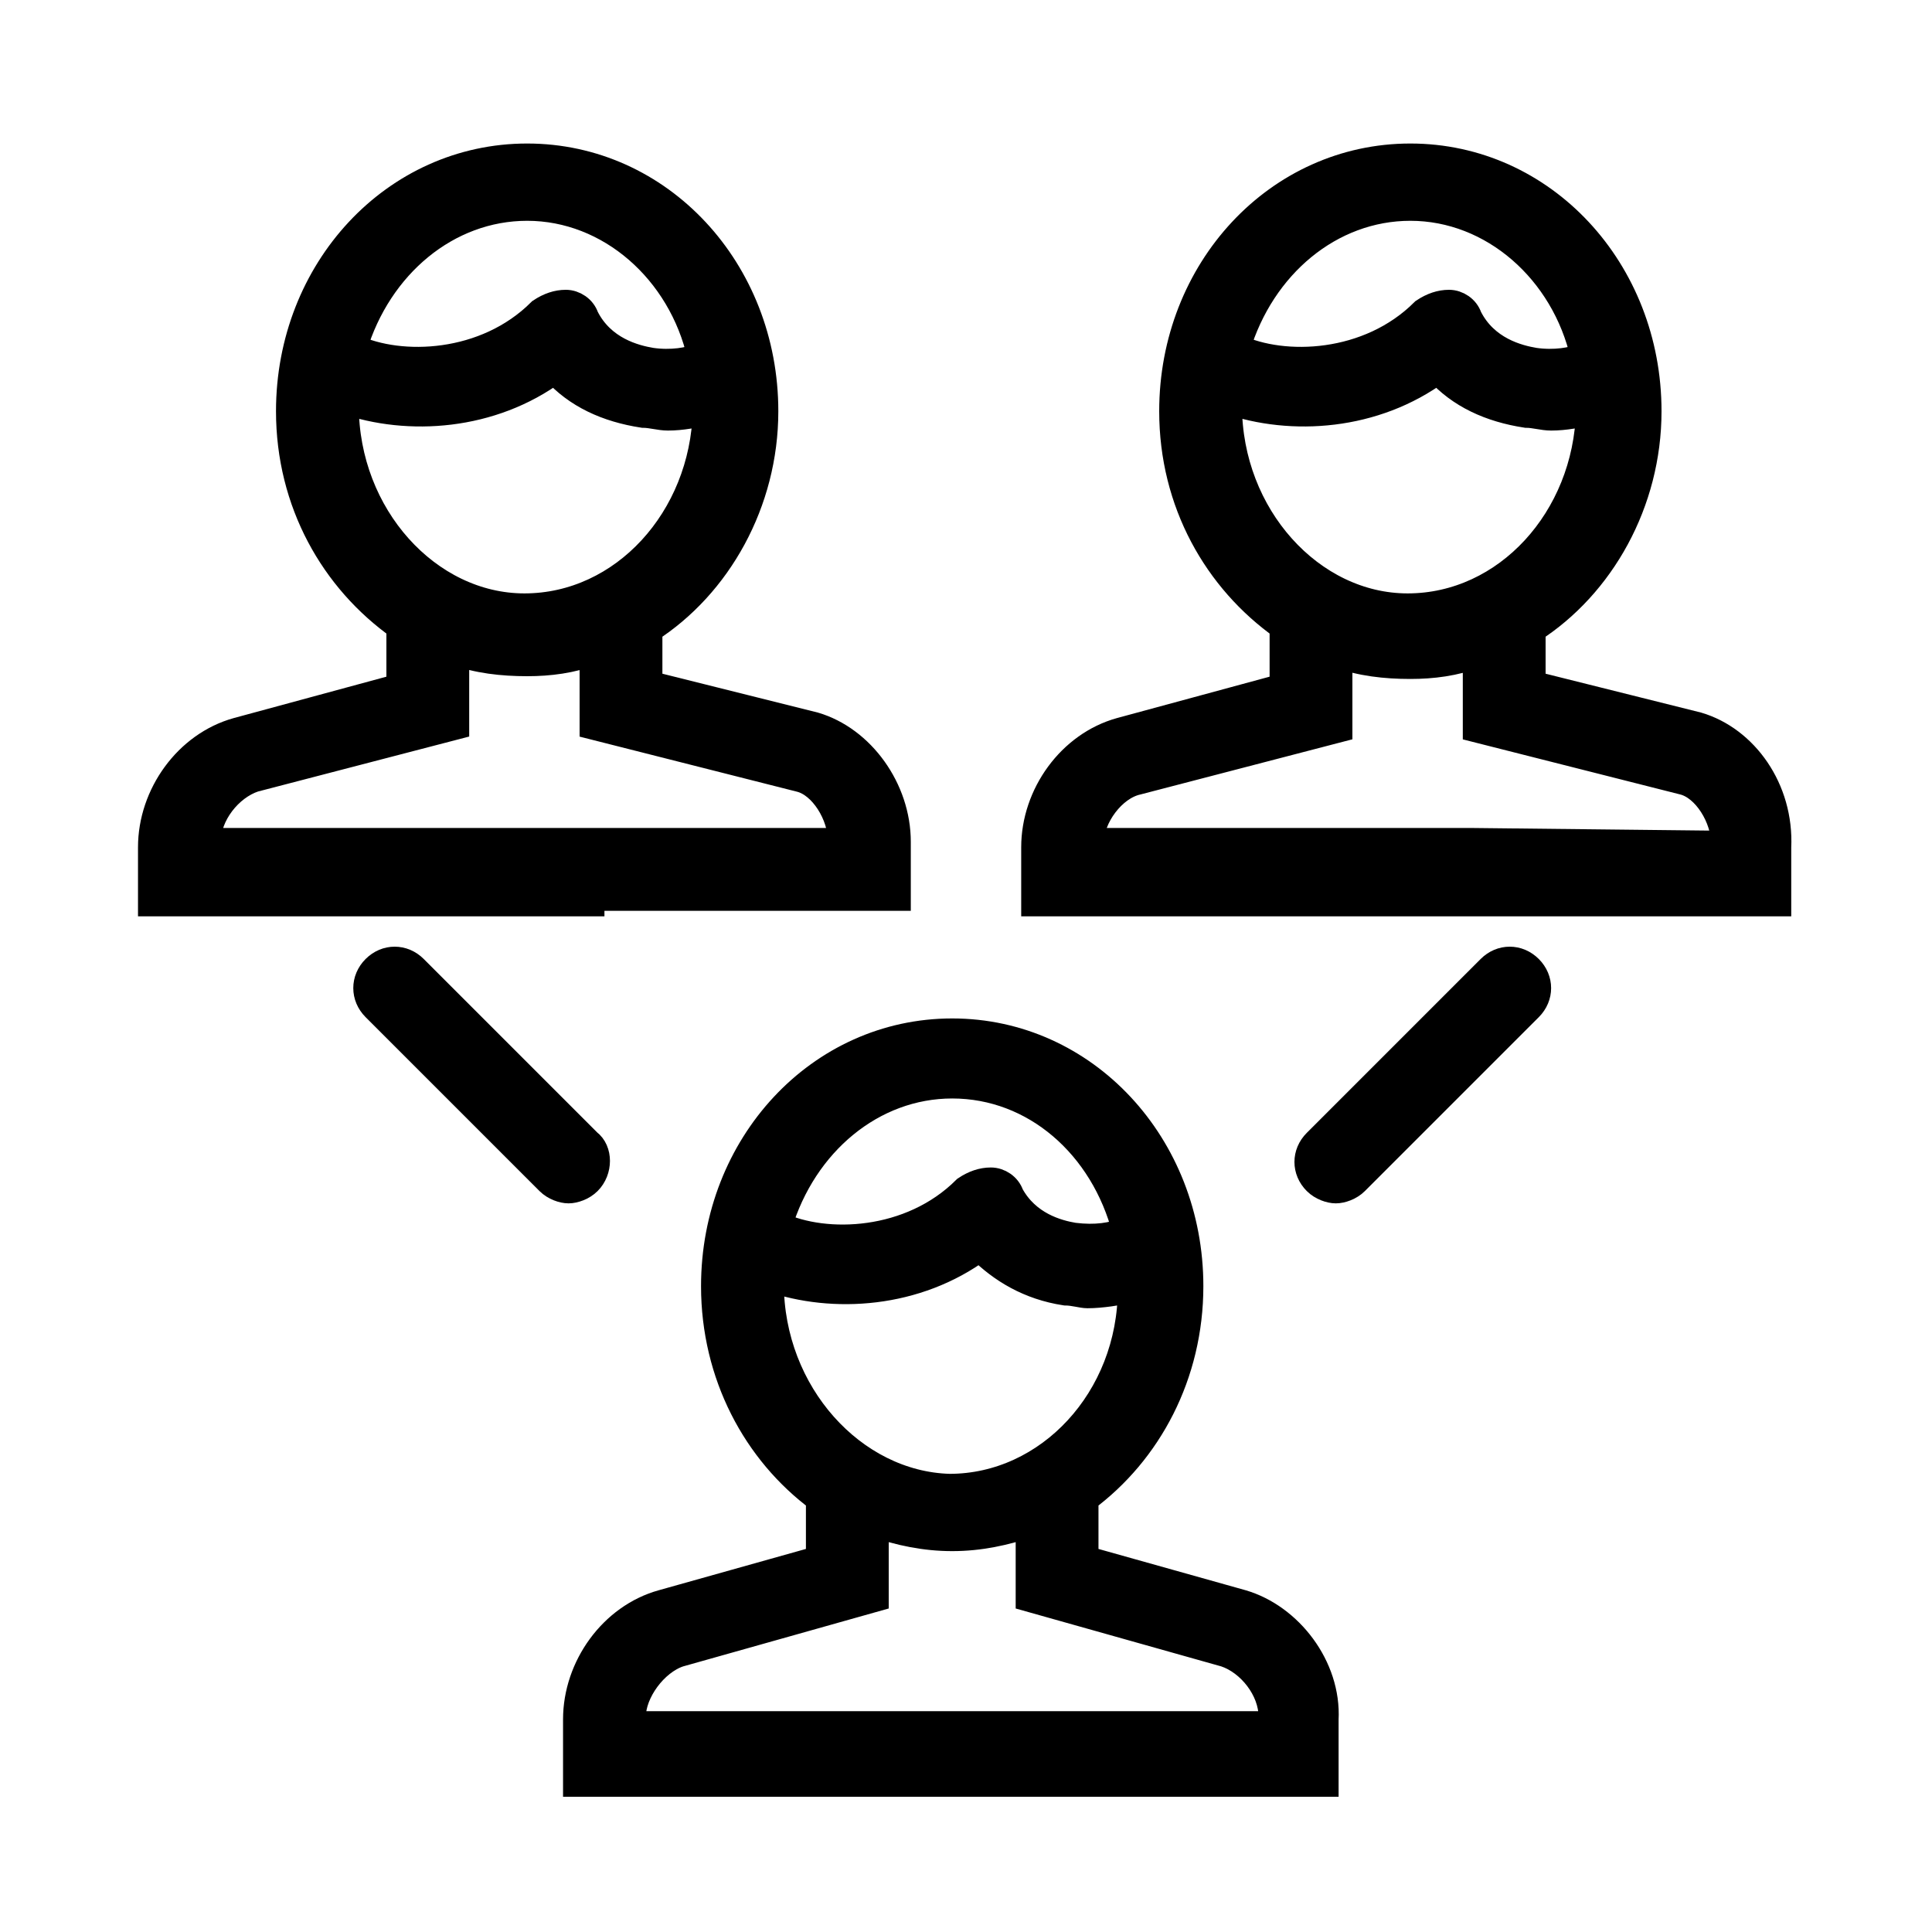
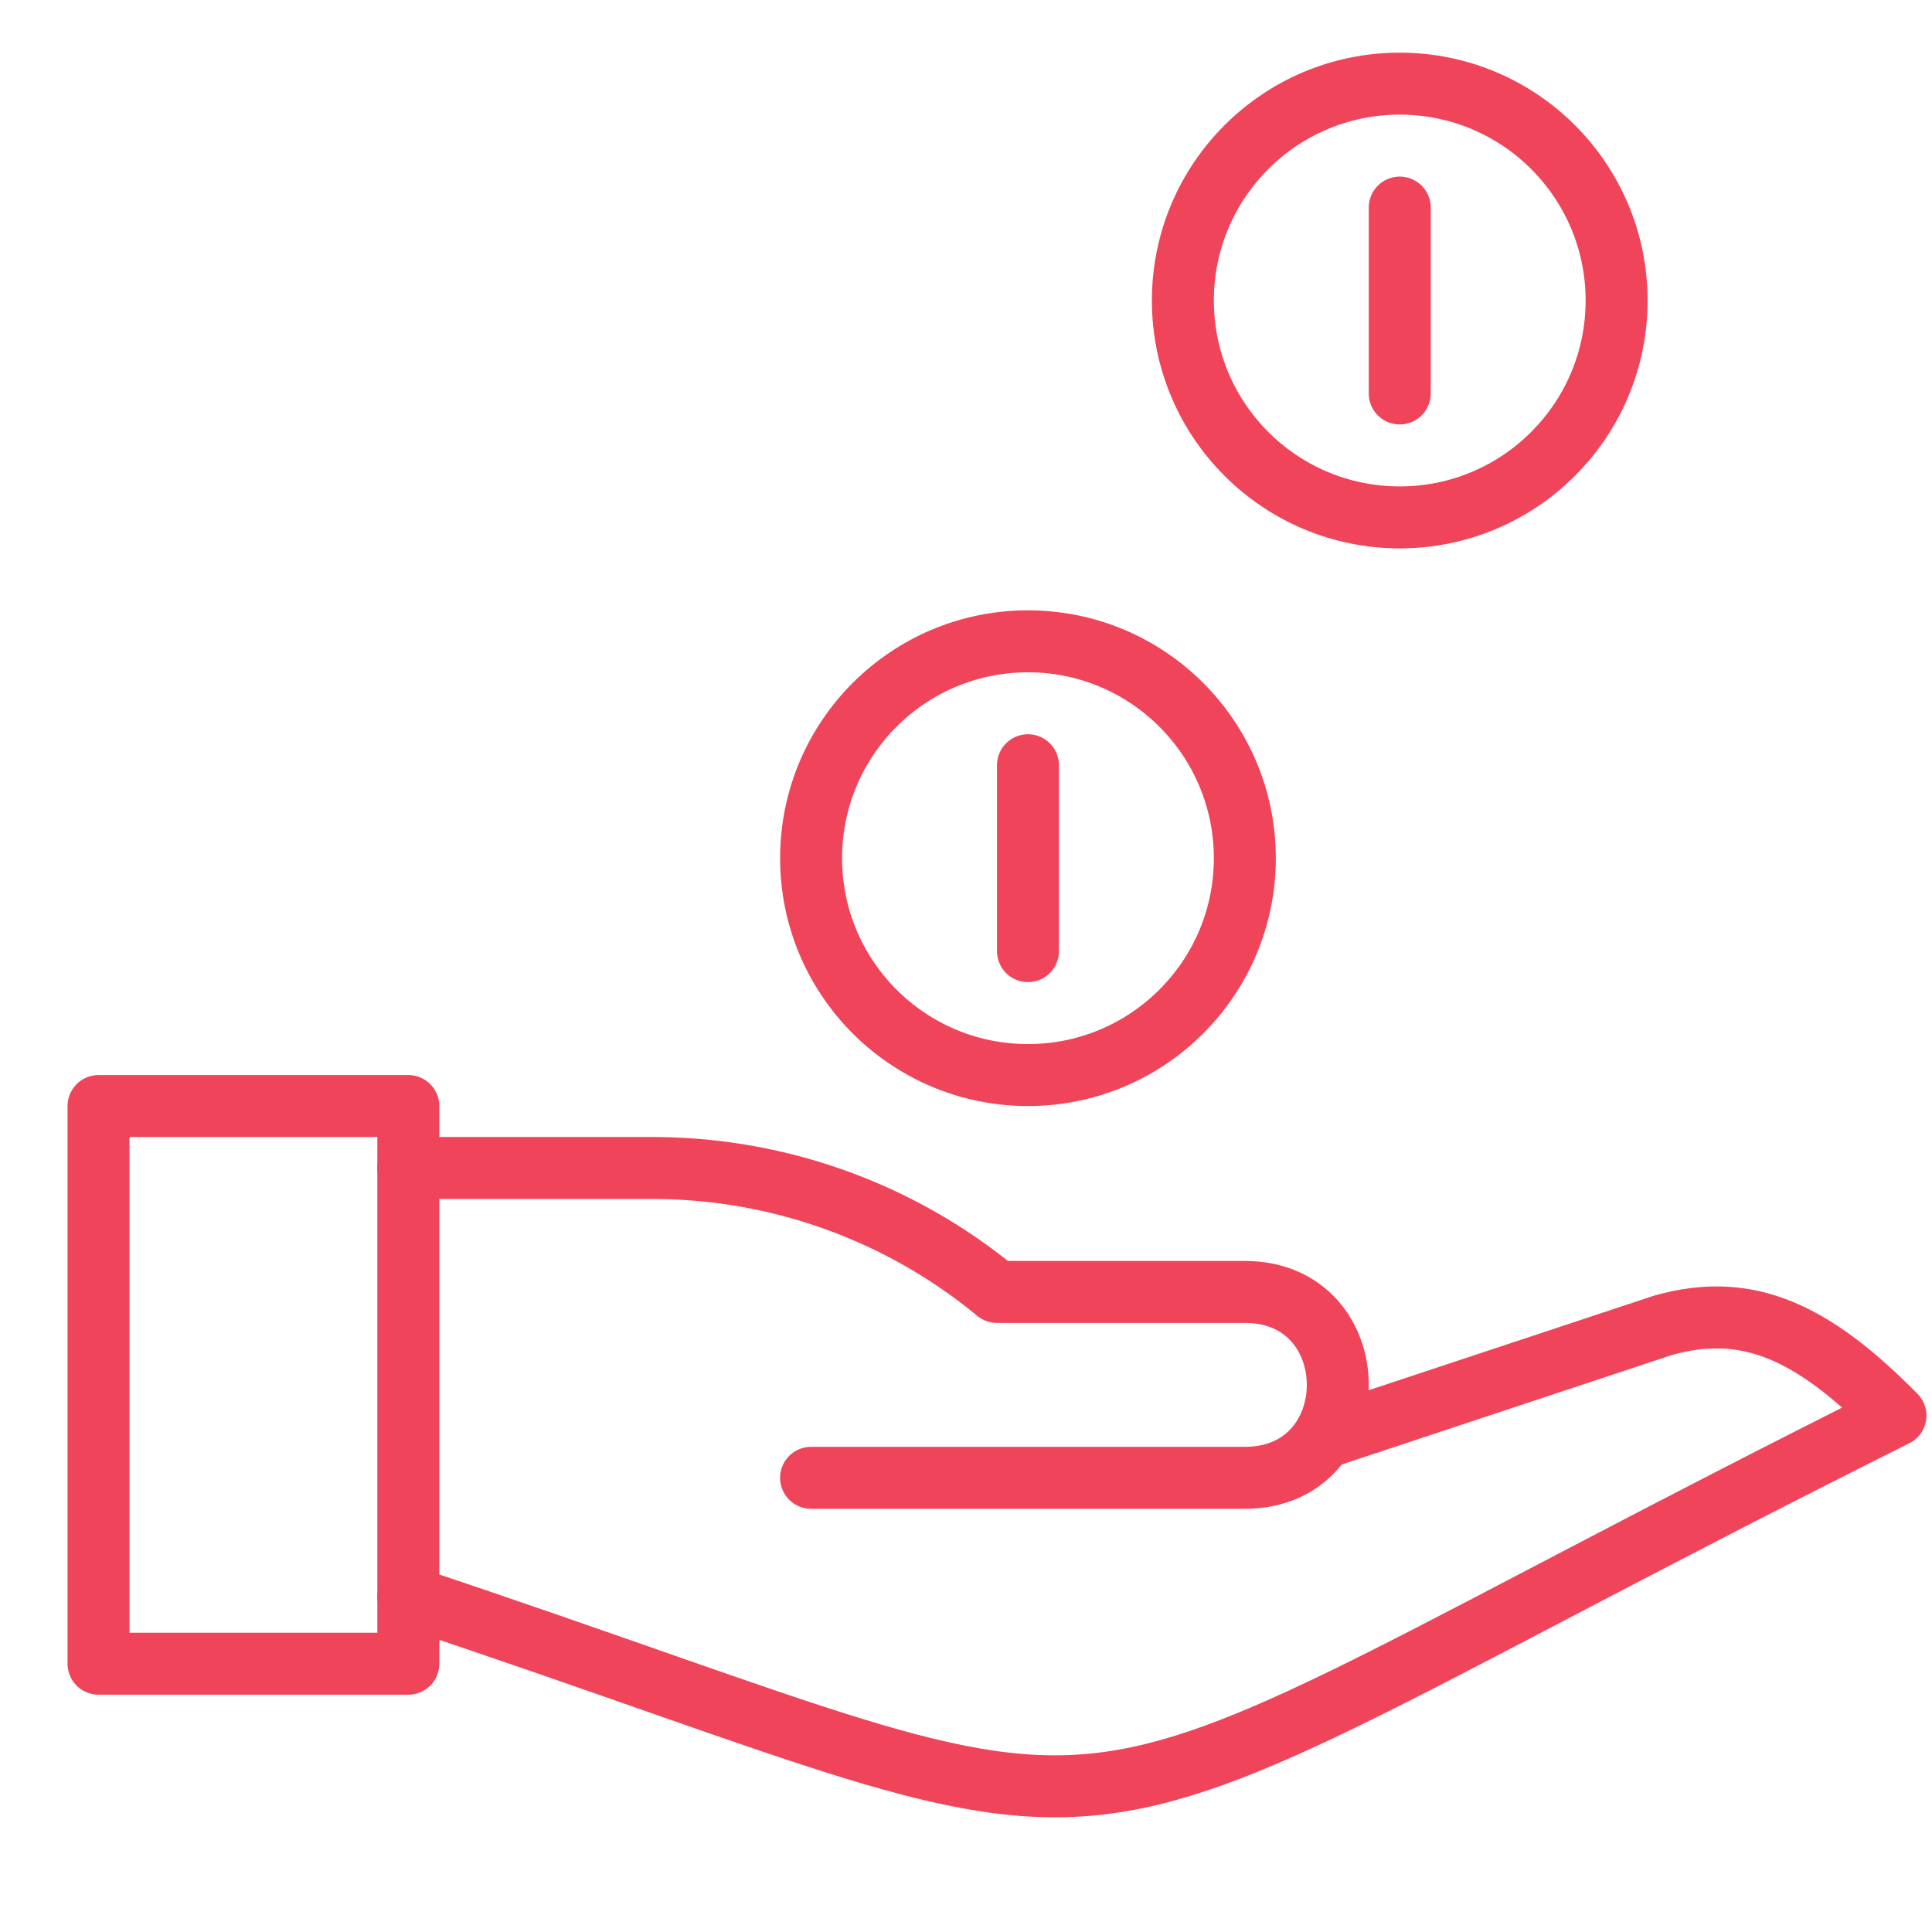
- <svg xmlns="http://www.w3.org/2000/svg" version="1.1" id="example" x="0px" y="0px" width="70px" height="70px" viewBox="0 0 70 70" style="enable-background:new 0 0 70 70;" xml:space="preserve">
-   <style type="text/css">
- 	.st0{stroke:#000000;}
- </style>
-   <g>
-     <path class="st0" d="M21.4,32.5h11.1v-2c0-1.9-1.3-3.7-3-4.2l-6-1.5v-2c2.5-1.6,4.2-4.6,4.2-7.9c0-5.1-3.8-9.2-8.6-9.2   s-8.6,4.1-8.6,9.2c0,3.3,1.6,6.1,4,7.8v2.2l-5.9,1.6c-1.8,0.5-3.1,2.3-3.1,4.2v2h13.3h2.6V32.5z M19.1,7.5c3,0,5.6,2.3,6.3,5.4   c-0.4,0.2-1.1,0.3-1.8,0.2c-0.6-0.1-1.8-0.4-2.4-1.6c-0.1-0.3-0.4-0.5-0.7-0.5c-0.3,0-0.6,0.1-0.9,0.3c-2,2-5.1,2.1-6.8,1.3   C13.7,9.6,16.2,7.5,19.1,7.5z M12.5,14.7c0-0.1,0-0.1,0-0.2c2.3,0.8,5.3,0.6,7.6-1.1c0.8,0.9,1.9,1.4,3.2,1.6   c0.3,0,0.6,0.1,0.9,0.1c0.5,0,1-0.1,1.4-0.2c-0.1,3.9-3,7.1-6.6,7.1C15.5,22,12.5,18.7,12.5,14.7z M7.5,30.5L7.5,30.5   c0-1,0.8-2,1.7-2.3l7.3-1.9v-2.7c0.8,0.3,1.7,0.4,2.6,0.4c0.8,0,1.6-0.1,2.4-0.4v2.7l7.5,1.9c0.8,0.2,1.5,1.3,1.5,2.3h-9.1h-2.5   H7.5z" />
-     <path class="st0" d="M61.5,26.3l-6-1.5v-2c2.5-1.6,4.2-4.6,4.2-7.9c0-5.1-3.8-9.2-8.6-9.2s-8.6,4.1-8.6,9.2c0,3.3,1.6,6.1,4,7.8   v2.2l-5.9,1.6c-1.8,0.5-3.1,2.3-3.1,4.2v2h13.3h2.5h11.1v-2C64.5,28.6,63.2,26.8,61.5,26.3z M51.1,7.5c3,0,5.6,2.3,6.3,5.4   c-0.4,0.2-1.1,0.3-1.8,0.2c-0.6-0.1-1.8-0.4-2.4-1.6c-0.1-0.3-0.4-0.5-0.7-0.5s-0.6,0.1-0.9,0.3c-2,2-5.1,2.1-6.8,1.3   C45.7,9.6,48.2,7.5,51.1,7.5z M44.5,14.7c0-0.1,0-0.1,0-0.2c2.3,0.8,5.3,0.6,7.6-1.1c0.8,0.9,1.9,1.4,3.2,1.6   c0.3,0,0.6,0.1,0.9,0.1c0.5,0,1-0.1,1.4-0.2c-0.1,3.9-3,7.1-6.6,7.1C47.5,22,44.5,18.7,44.5,14.7z M53.4,30.5h-2.5H39.5l0,0   c0-0.9,0.8-2,1.7-2.2l7.3-1.9v-2.7c0.8,0.3,1.7,0.4,2.6,0.4c0.8,0,1.6-0.1,2.4-0.4v2.7l7.5,1.9c0.8,0.2,1.5,1.3,1.5,2.3L53.4,30.5   L53.4,30.5z" />
-     <path class="st0" d="M45,58.1l-5.7-1.6v-2.2c2.3-1.7,3.8-4.5,3.8-7.7c0-5.1-3.8-9.2-8.6-9.2s-8.6,4.1-8.6,9.2c0,3.2,1.5,6,3.8,7.7   v2.2L24,58.1c-1.8,0.5-3.1,2.3-3.1,4.2v2.3h12.3h2.5H48v-2.3C48.1,60.4,46.7,58.6,45,58.1z M34.5,39.3c3,0,5.5,2.2,6.3,5.3   c-0.5,0.2-1.1,0.3-1.9,0.2c-0.6-0.1-1.7-0.4-2.3-1.5c-0.1-0.3-0.4-0.5-0.7-0.5s-0.6,0.1-0.9,0.3c-2,2-5.1,2.1-6.8,1.3   C29.1,41.4,31.6,39.3,34.5,39.3z M27.9,46.5c0-0.1,0-0.1,0-0.2c2.3,0.8,5.3,0.6,7.6-1.1c0.8,0.8,1.8,1.4,3.1,1.6   c0.3,0,0.6,0.1,0.8,0.1c0.5,0,1.1-0.1,1.6-0.2c0,4-3,7.2-6.6,7.2C30.9,53.8,27.9,50.5,27.9,46.5z M46.1,62.5H35.8h-2.5H22.9v-0.3   c0-0.9,0.8-2,1.7-2.3l7.1-2v-2.7c0.9,0.3,1.8,0.5,2.8,0.5s1.9-0.2,2.8-0.5v2.7l7.1,2c0.9,0.3,1.7,1.3,1.7,2.3V62.5z" />
-     <path class="st0" d="M21.3,41.4L15,35.1c-0.4-0.4-1-0.4-1.4,0s-0.4,1,0,1.4l6.3,6.3c0.2,0.2,0.5,0.3,0.7,0.3s0.5-0.1,0.7-0.3   C21.7,42.4,21.7,41.7,21.3,41.4z" />
-     <path class="st0" d="M54,35.1l-6.3,6.3c-0.4,0.4-0.4,1,0,1.4c0.2,0.2,0.5,0.3,0.7,0.3s0.5-0.1,0.7-0.3l6.3-6.3c0.4-0.4,0.4-1,0-1.4   S54.4,34.7,54,35.1z" />
-   </g>
+ <svg xmlns="http://www.w3.org/2000/svg" id="example" data-name="Layer 1" viewBox="0 0 62.36 62.36">
+   <defs>
+     <style>.cls-1,.cls-2{fill:none;stroke:#ef4459;stroke-linejoin:round;stroke-width:2px;}.cls-2{stroke-linecap:round;}</style>
+   </defs>
+   <rect class="cls-1" x="3.18" y="35.7" width="10" height="18" />
+   <path class="cls-2" d="M13.18,51.54c26.3,8.77,17.94,9.18,48-5.85C58.52,43,56.42,42,53.67,42.78L42.84,46.37" />
+   <path class="cls-2" d="M13.18,37.7h8a17.46,17.46,0,0,1,11,4c3.34,0,3.6,0,8,0,4,0,4,6,0,6h-14" />
+   <line class="cls-2" x1="33.18" y1="24.7" x2="33.18" y2="30.7" />
+   <line class="cls-2" x1="45.18" y1="6.7" x2="45.18" y2="12.7" />
+   <circle class="cls-2" cx="33.18" cy="27.7" r="7" />
+   <circle class="cls-2" cx="45.18" cy="9.7" r="7" />
</svg>
